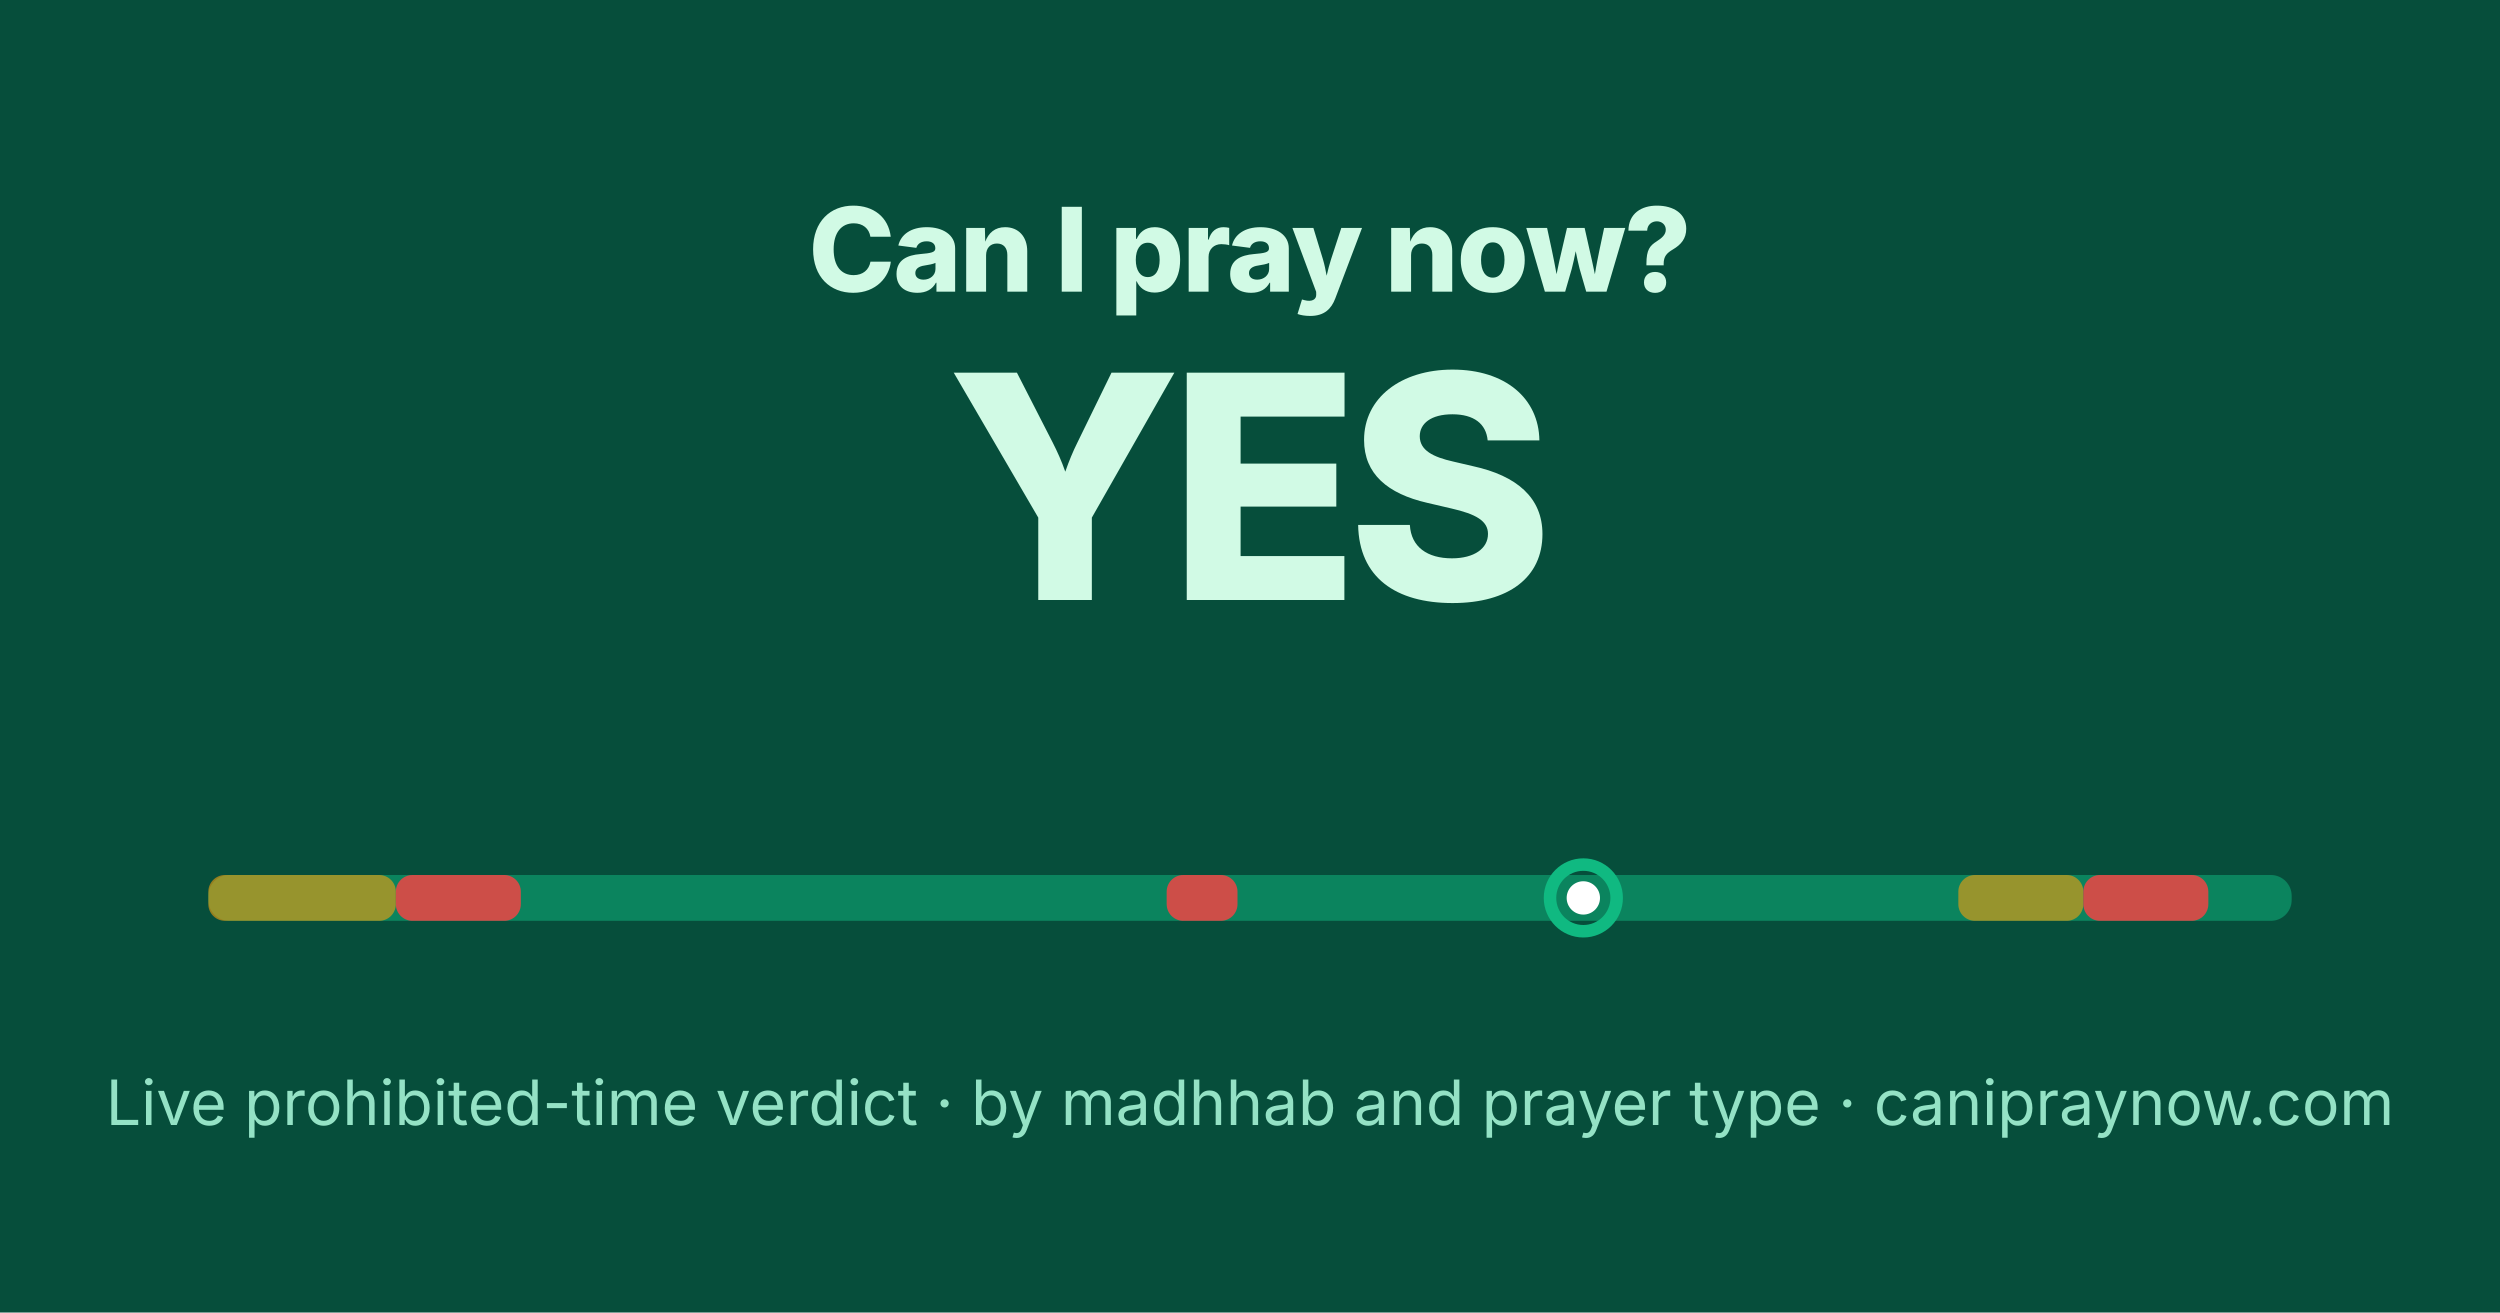
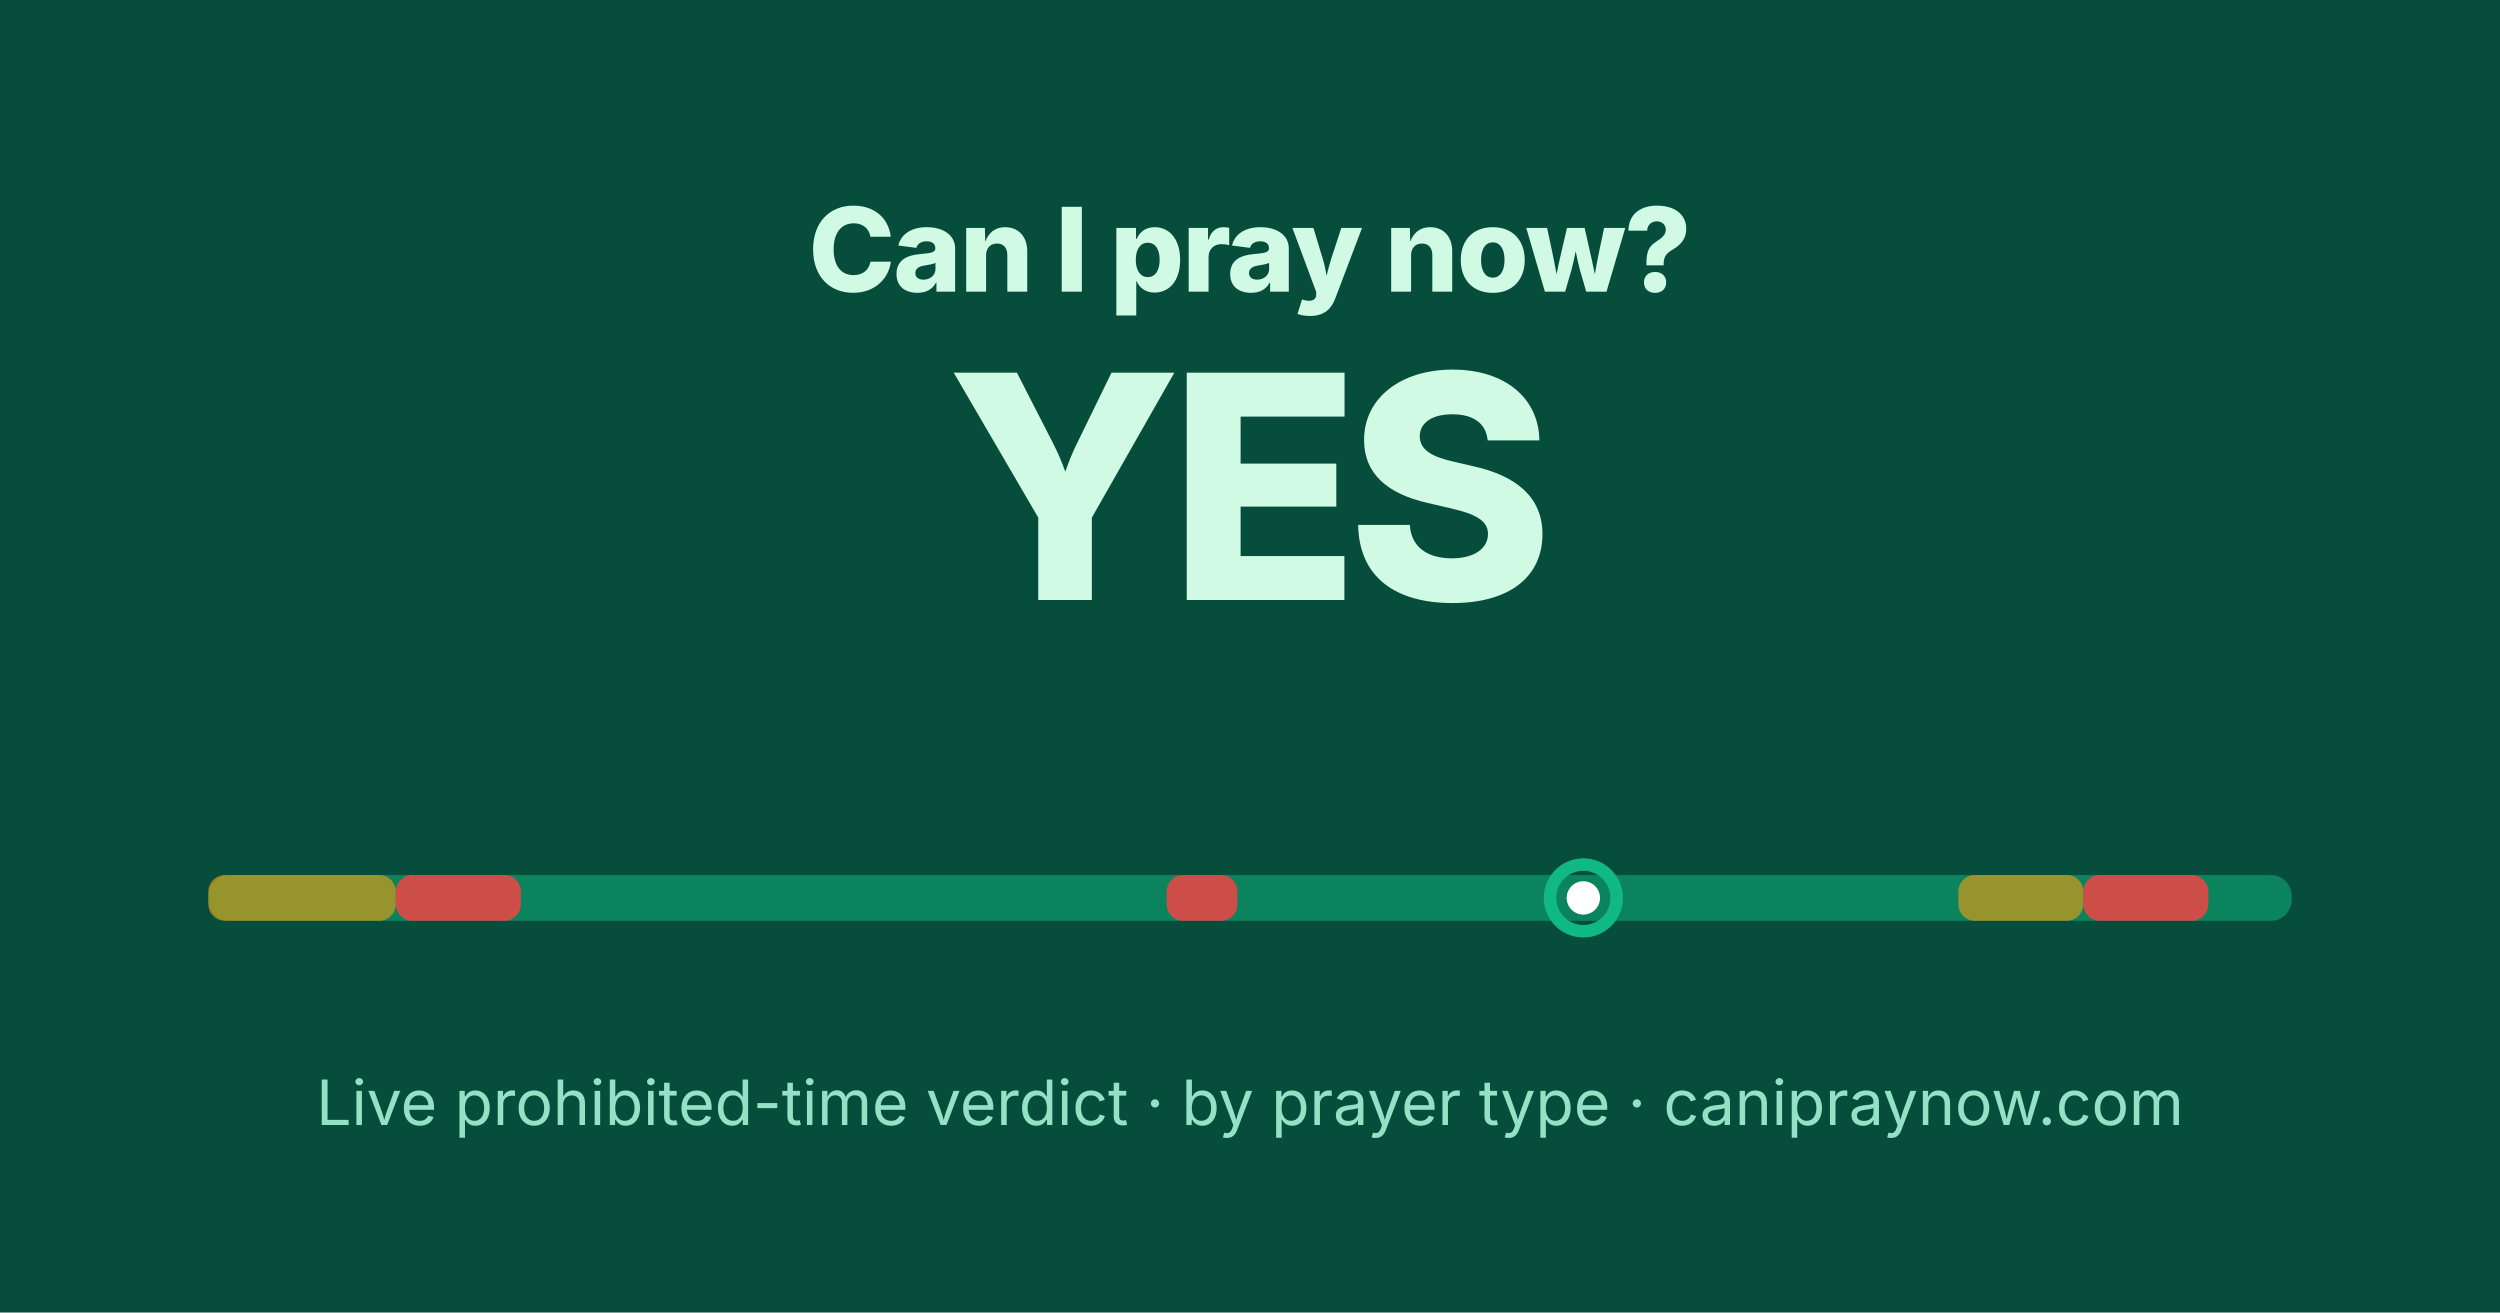
<svg xmlns="http://www.w3.org/2000/svg" viewBox="0 0 1200 630" font-family="Inter, system-ui, sans-serif">
  <rect width="1200" height="630" fill="#064e3b" />
  <text x="600" y="140" text-anchor="middle" fill="#d1fae5" font-size="56" font-weight="800" letter-spacing="-1">Can I pray now?</text>
  <text x="600" y="288" text-anchor="middle" fill="#d1fae5" font-size="150" font-weight="800" letter-spacing="-6">YES</text>
  <rect x="100" y="420" width="1000" height="22" rx="10" fill="#10b981" opacity="0.5" />
  <rect x="100" y="420" width="90" height="22" rx="8" fill="#f59e0b" opacity="0.6" />
  <rect x="190" y="420" width="60" height="22" rx="8" fill="#ef4444" opacity="0.85" />
  <rect x="560" y="420" width="34" height="22" rx="8" fill="#ef4444" opacity="0.85" />
  <rect x="940" y="420" width="60" height="22" rx="8" fill="#f59e0b" opacity="0.6" />
  <rect x="1000" y="420" width="60" height="22" rx="8" fill="#ef4444" opacity="0.85" />
  <circle cx="760" cy="431" r="16" fill="none" stroke="#10b981" stroke-width="6" />
  <circle cx="760" cy="431" r="8" fill="#ffffff" />
-   <text x="600" y="540" text-anchor="middle" fill="#94e2c5" font-size="30">Live prohibited-time verdict · by madhhab and prayer type · canipraynow.com</text>
+   <text x="600" y="540" text-anchor="middle" fill="#94e2c5" font-size="30">Live prohibited-time verdict · by prayer type · canipraynow.com</text>
</svg>
